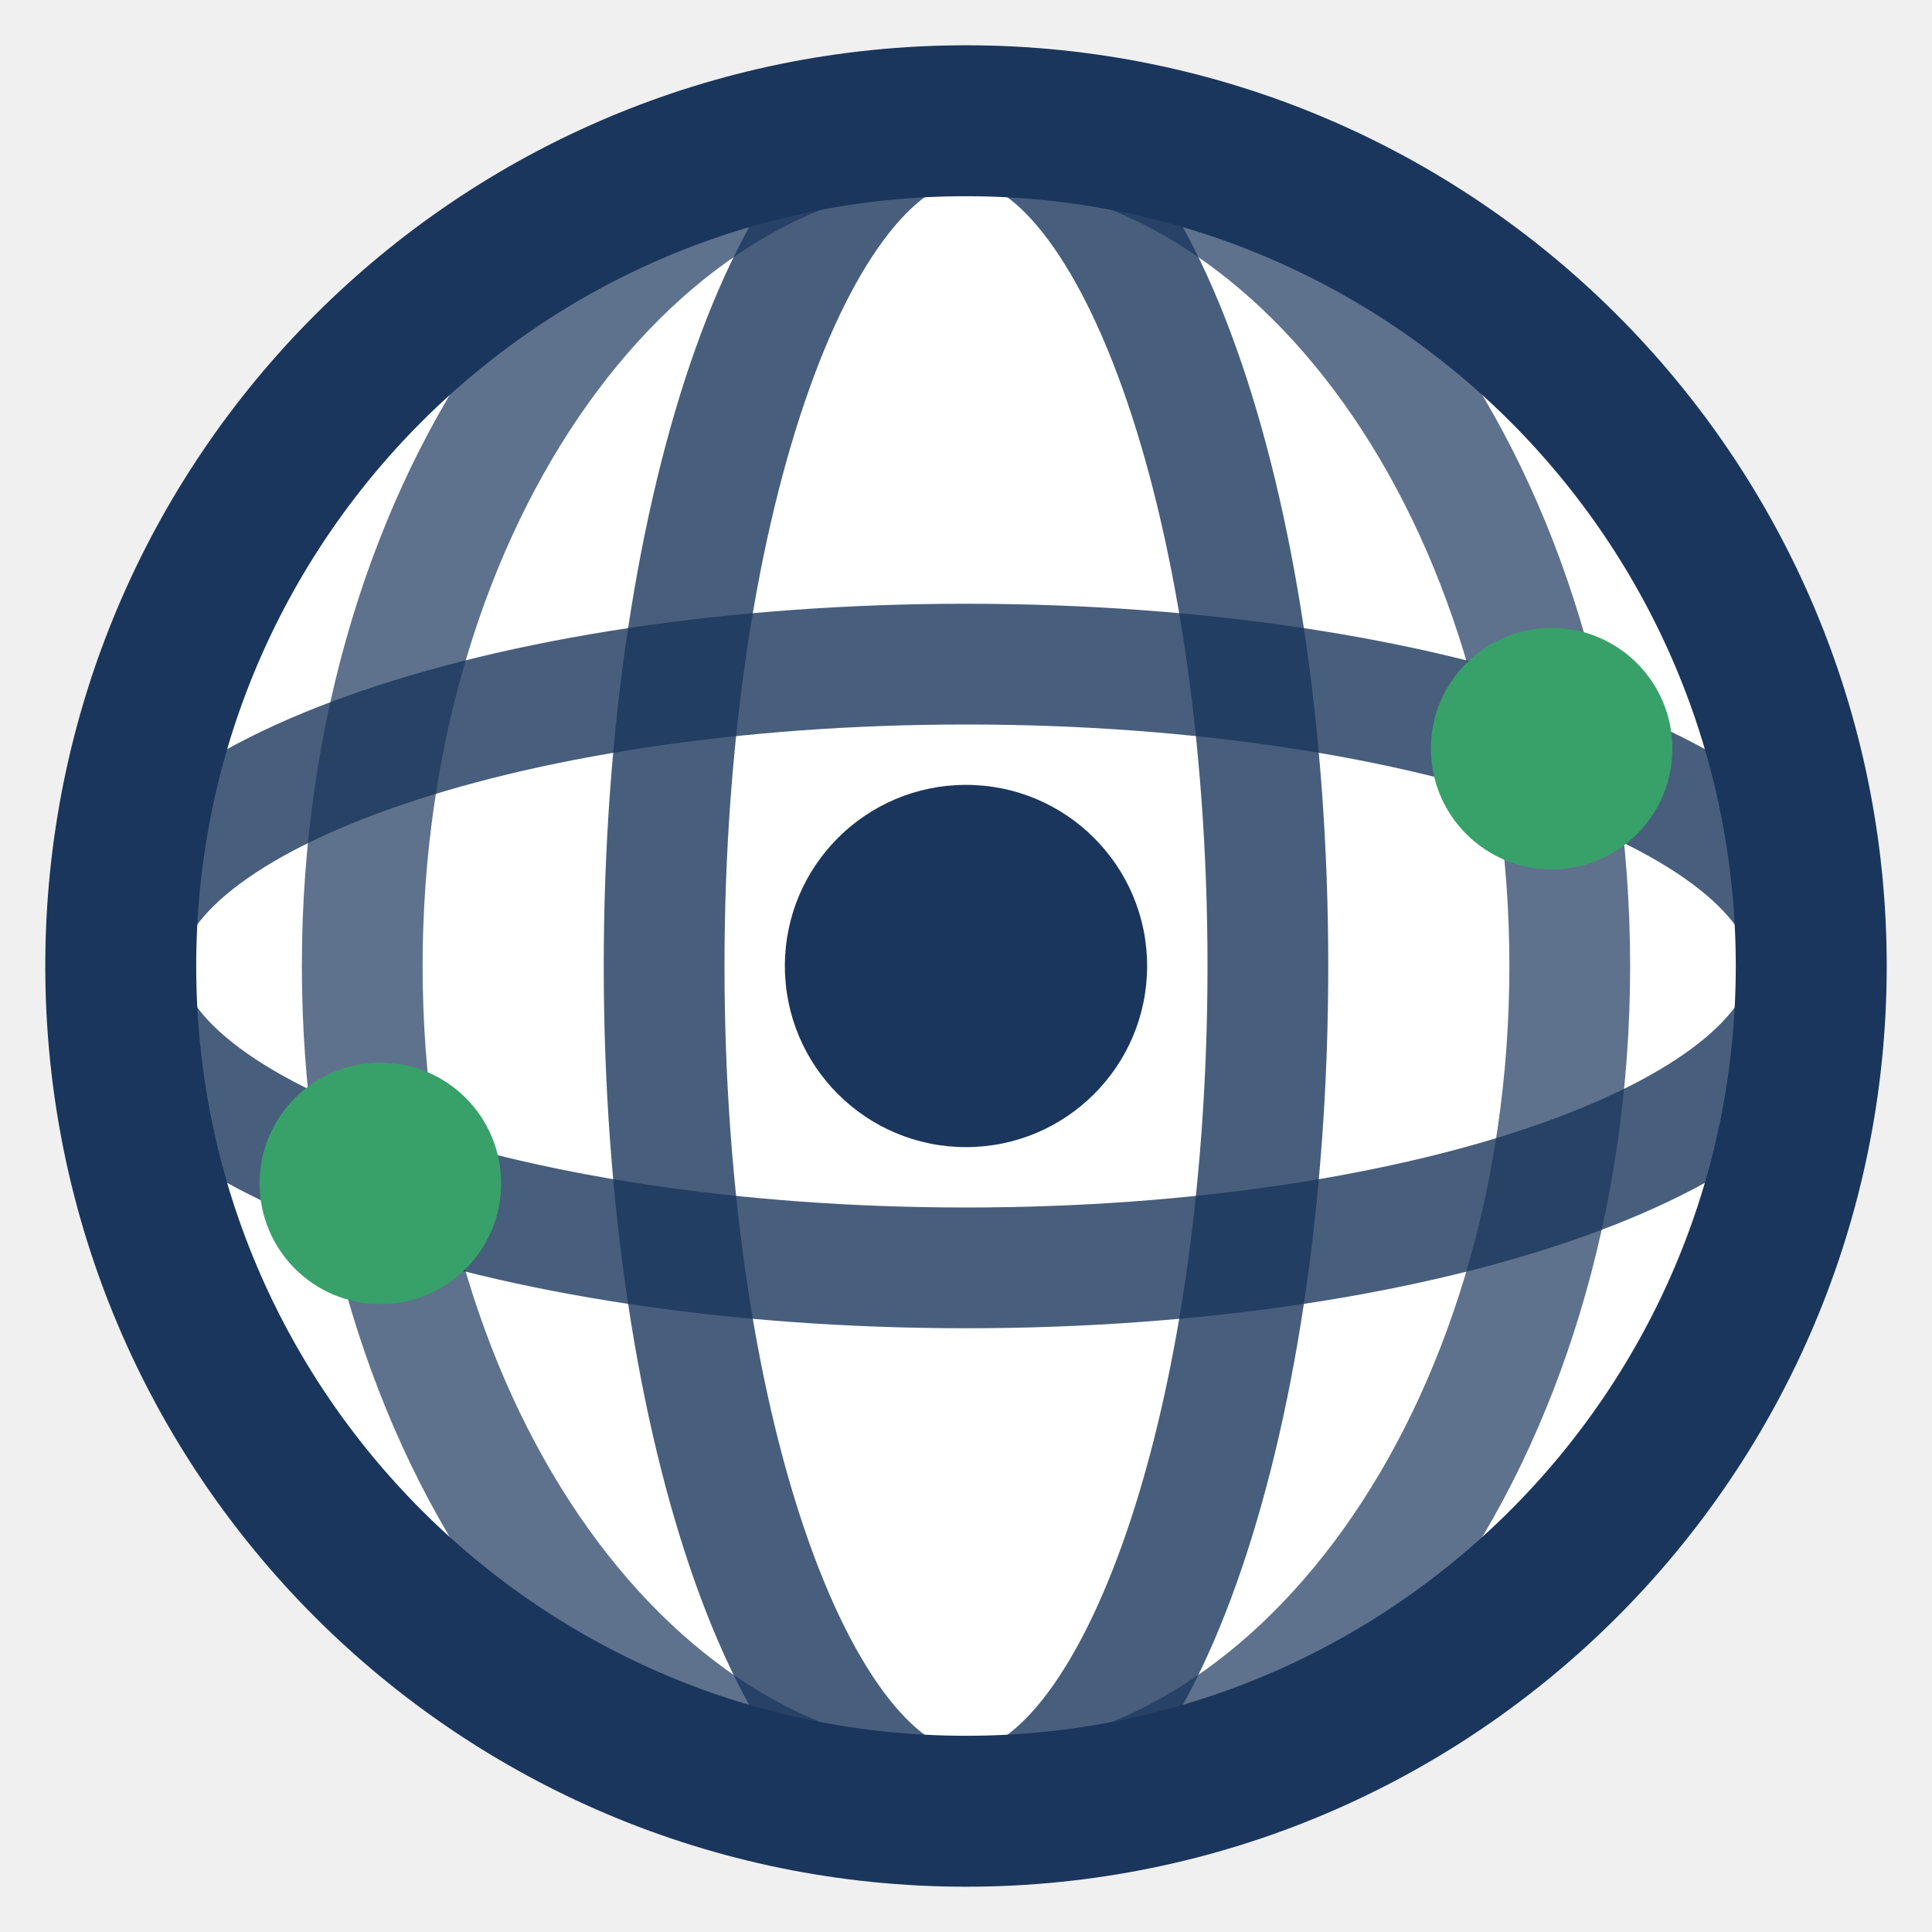
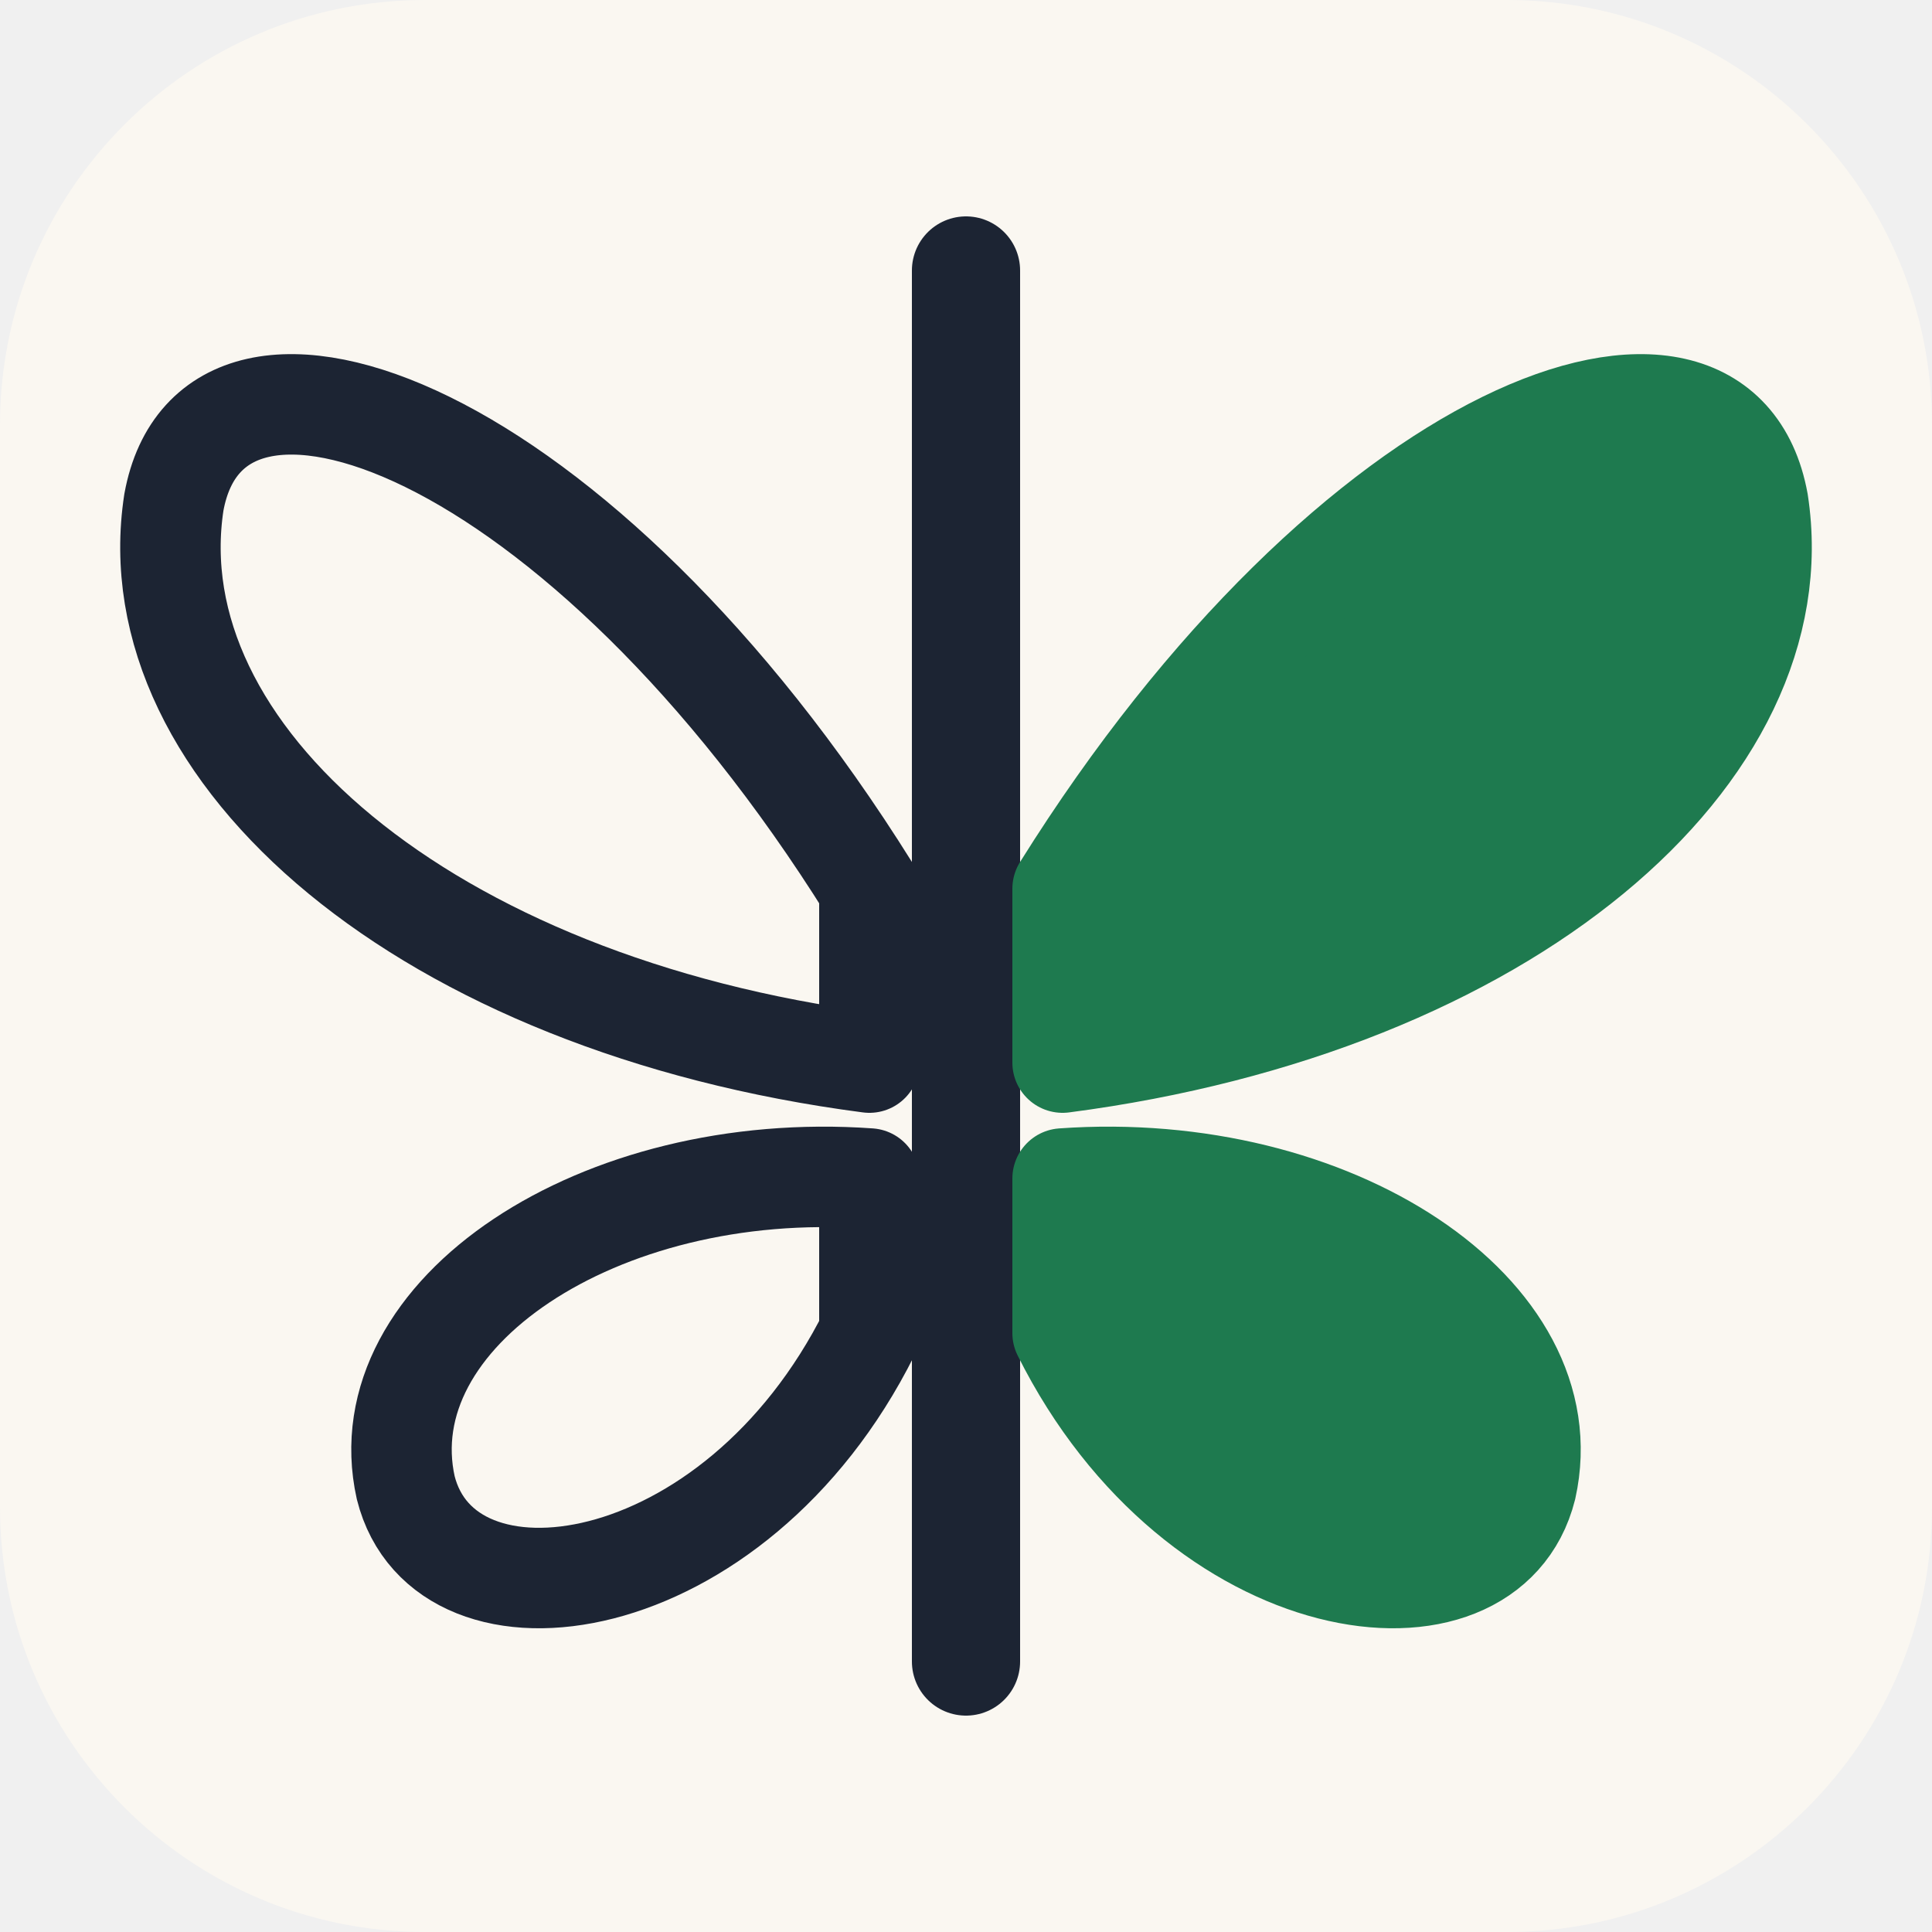
- <svg xmlns="http://www.w3.org/2000/svg" width="32" height="32" viewBox="0 0 32 32">
-   <g transform="translate(16,16)">
-     <circle cx="0" cy="0" r="14" fill="white" />
-     <circle cx="0" cy="0" r="14" fill="none" stroke="#1a365d" stroke-width="2.5" />
-     <ellipse cx="0" cy="0" rx="5" ry="14" fill="none" stroke="#1a365d" stroke-width="2" opacity="0.8" />
-     <ellipse cx="0" cy="0" rx="10" ry="14" fill="none" stroke="#1a365d" stroke-width="2" opacity="0.7" />
-     <ellipse cx="0" cy="0" rx="14" ry="5" fill="none" stroke="#1a365d" stroke-width="2" opacity="0.8" />
-     <circle cx="0" cy="0" r="3" fill="#1a365d" />
-     <circle cx="-9.7" cy="3.6" r="2" fill="#38a169" />
-     <circle cx="9.7" cy="-3.6" r="2" fill="#38a169" />
-   </g>
+ <svg xmlns="http://www.w3.org/2000/svg" width="32" height="32" viewBox="0 0 50 50">
+   <rect width="50" height="50" rx="11" fill="#faf7f1" />
+   <line x1="25" y1="7" x2="25" y2="43" stroke="#1c2433" stroke-width="2.8" stroke-linecap="round" />
+   <path d="M22.5 23 C15 11, 5.5 7.5, 4.5 13 C3.5 19.5, 11 26, 22.5 27.5 Z" fill="none" stroke="#1c2433" stroke-width="2.6" stroke-linejoin="round" />
+   <path d="M22.5 30.5 C15.5 30, 9.5 34, 10.5 38.5 C11.5 42.5, 19 41.5, 22.5 34.5 Z" fill="none" stroke="#1c2433" stroke-width="2.6" stroke-linejoin="round" />
+   <path d="M27.5 23 C35 11, 44.5 7.5, 45.5 13 C46.5 19.5, 39 26, 27.5 27.5 Z" fill="#1e7a4f" stroke="#1e7a4f" stroke-width="2.6" stroke-linejoin="round" />
+   <path d="M27.5 30.5 C34.5 30, 40.5 34, 39.5 38.5 C38.5 42.5, 31 41.5, 27.5 34.5 Z" fill="#1e7a4f" stroke="#1e7a4f" stroke-width="2.6" stroke-linejoin="round" />
</svg>
